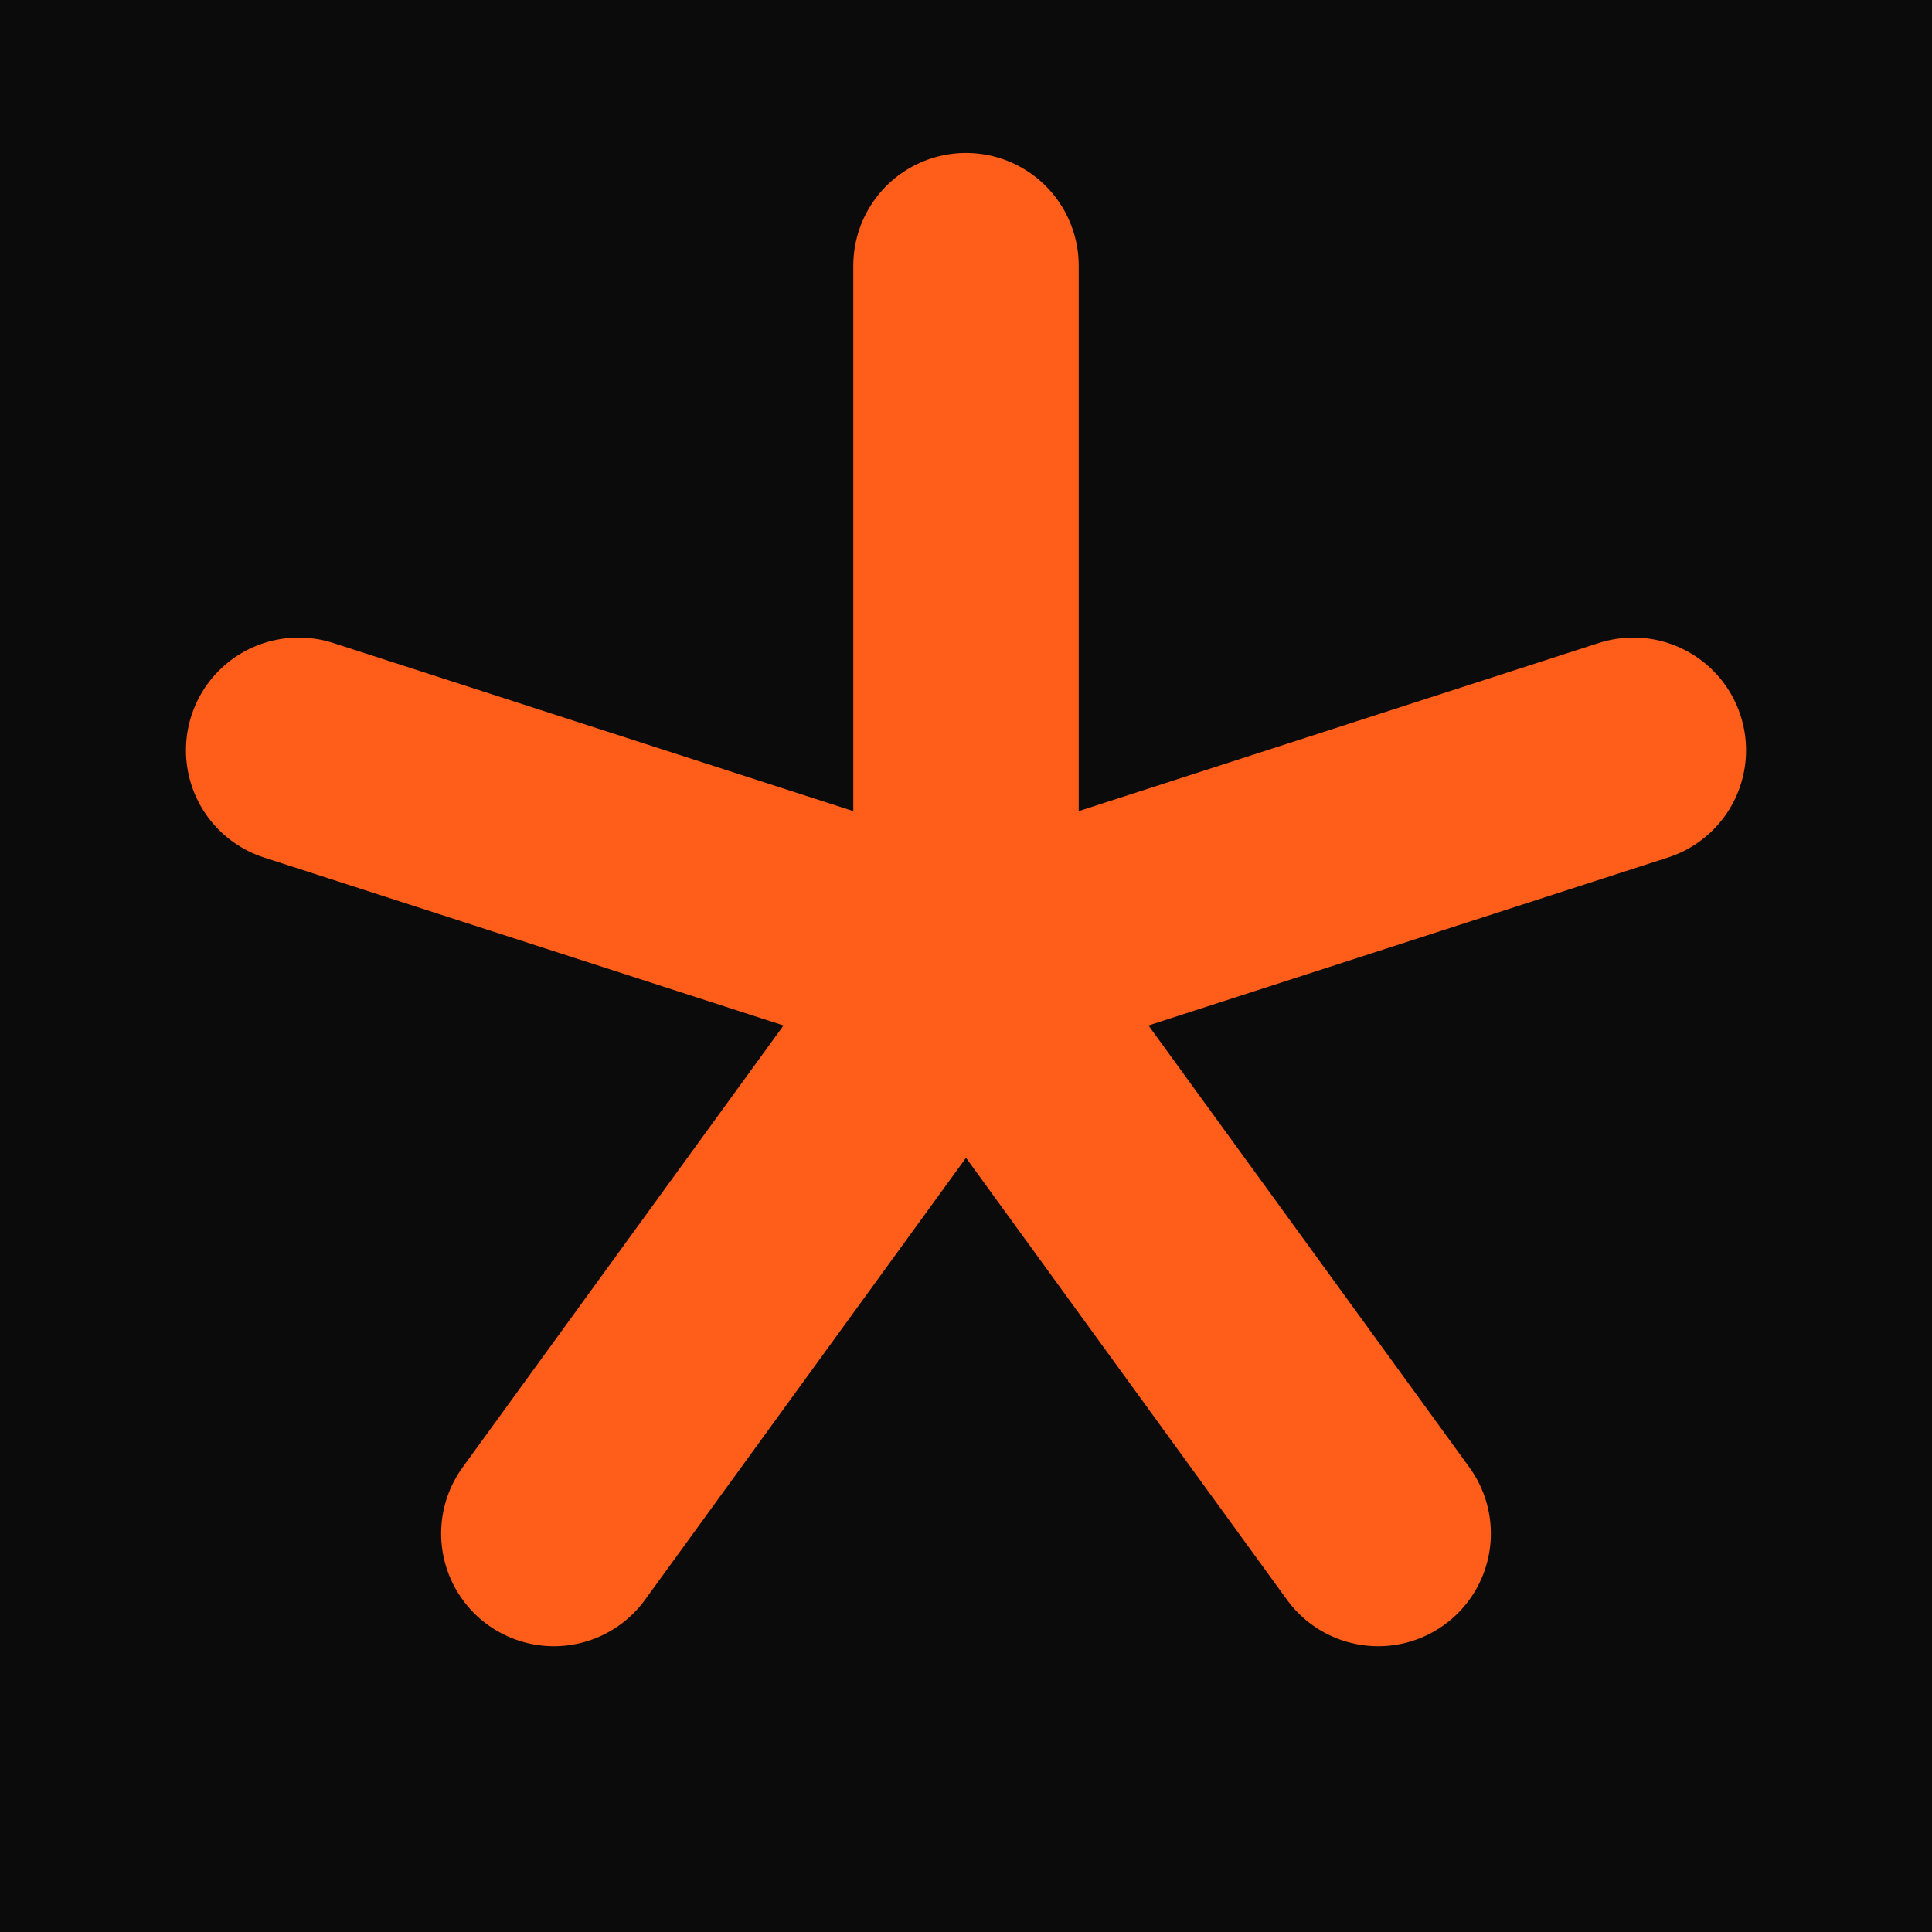
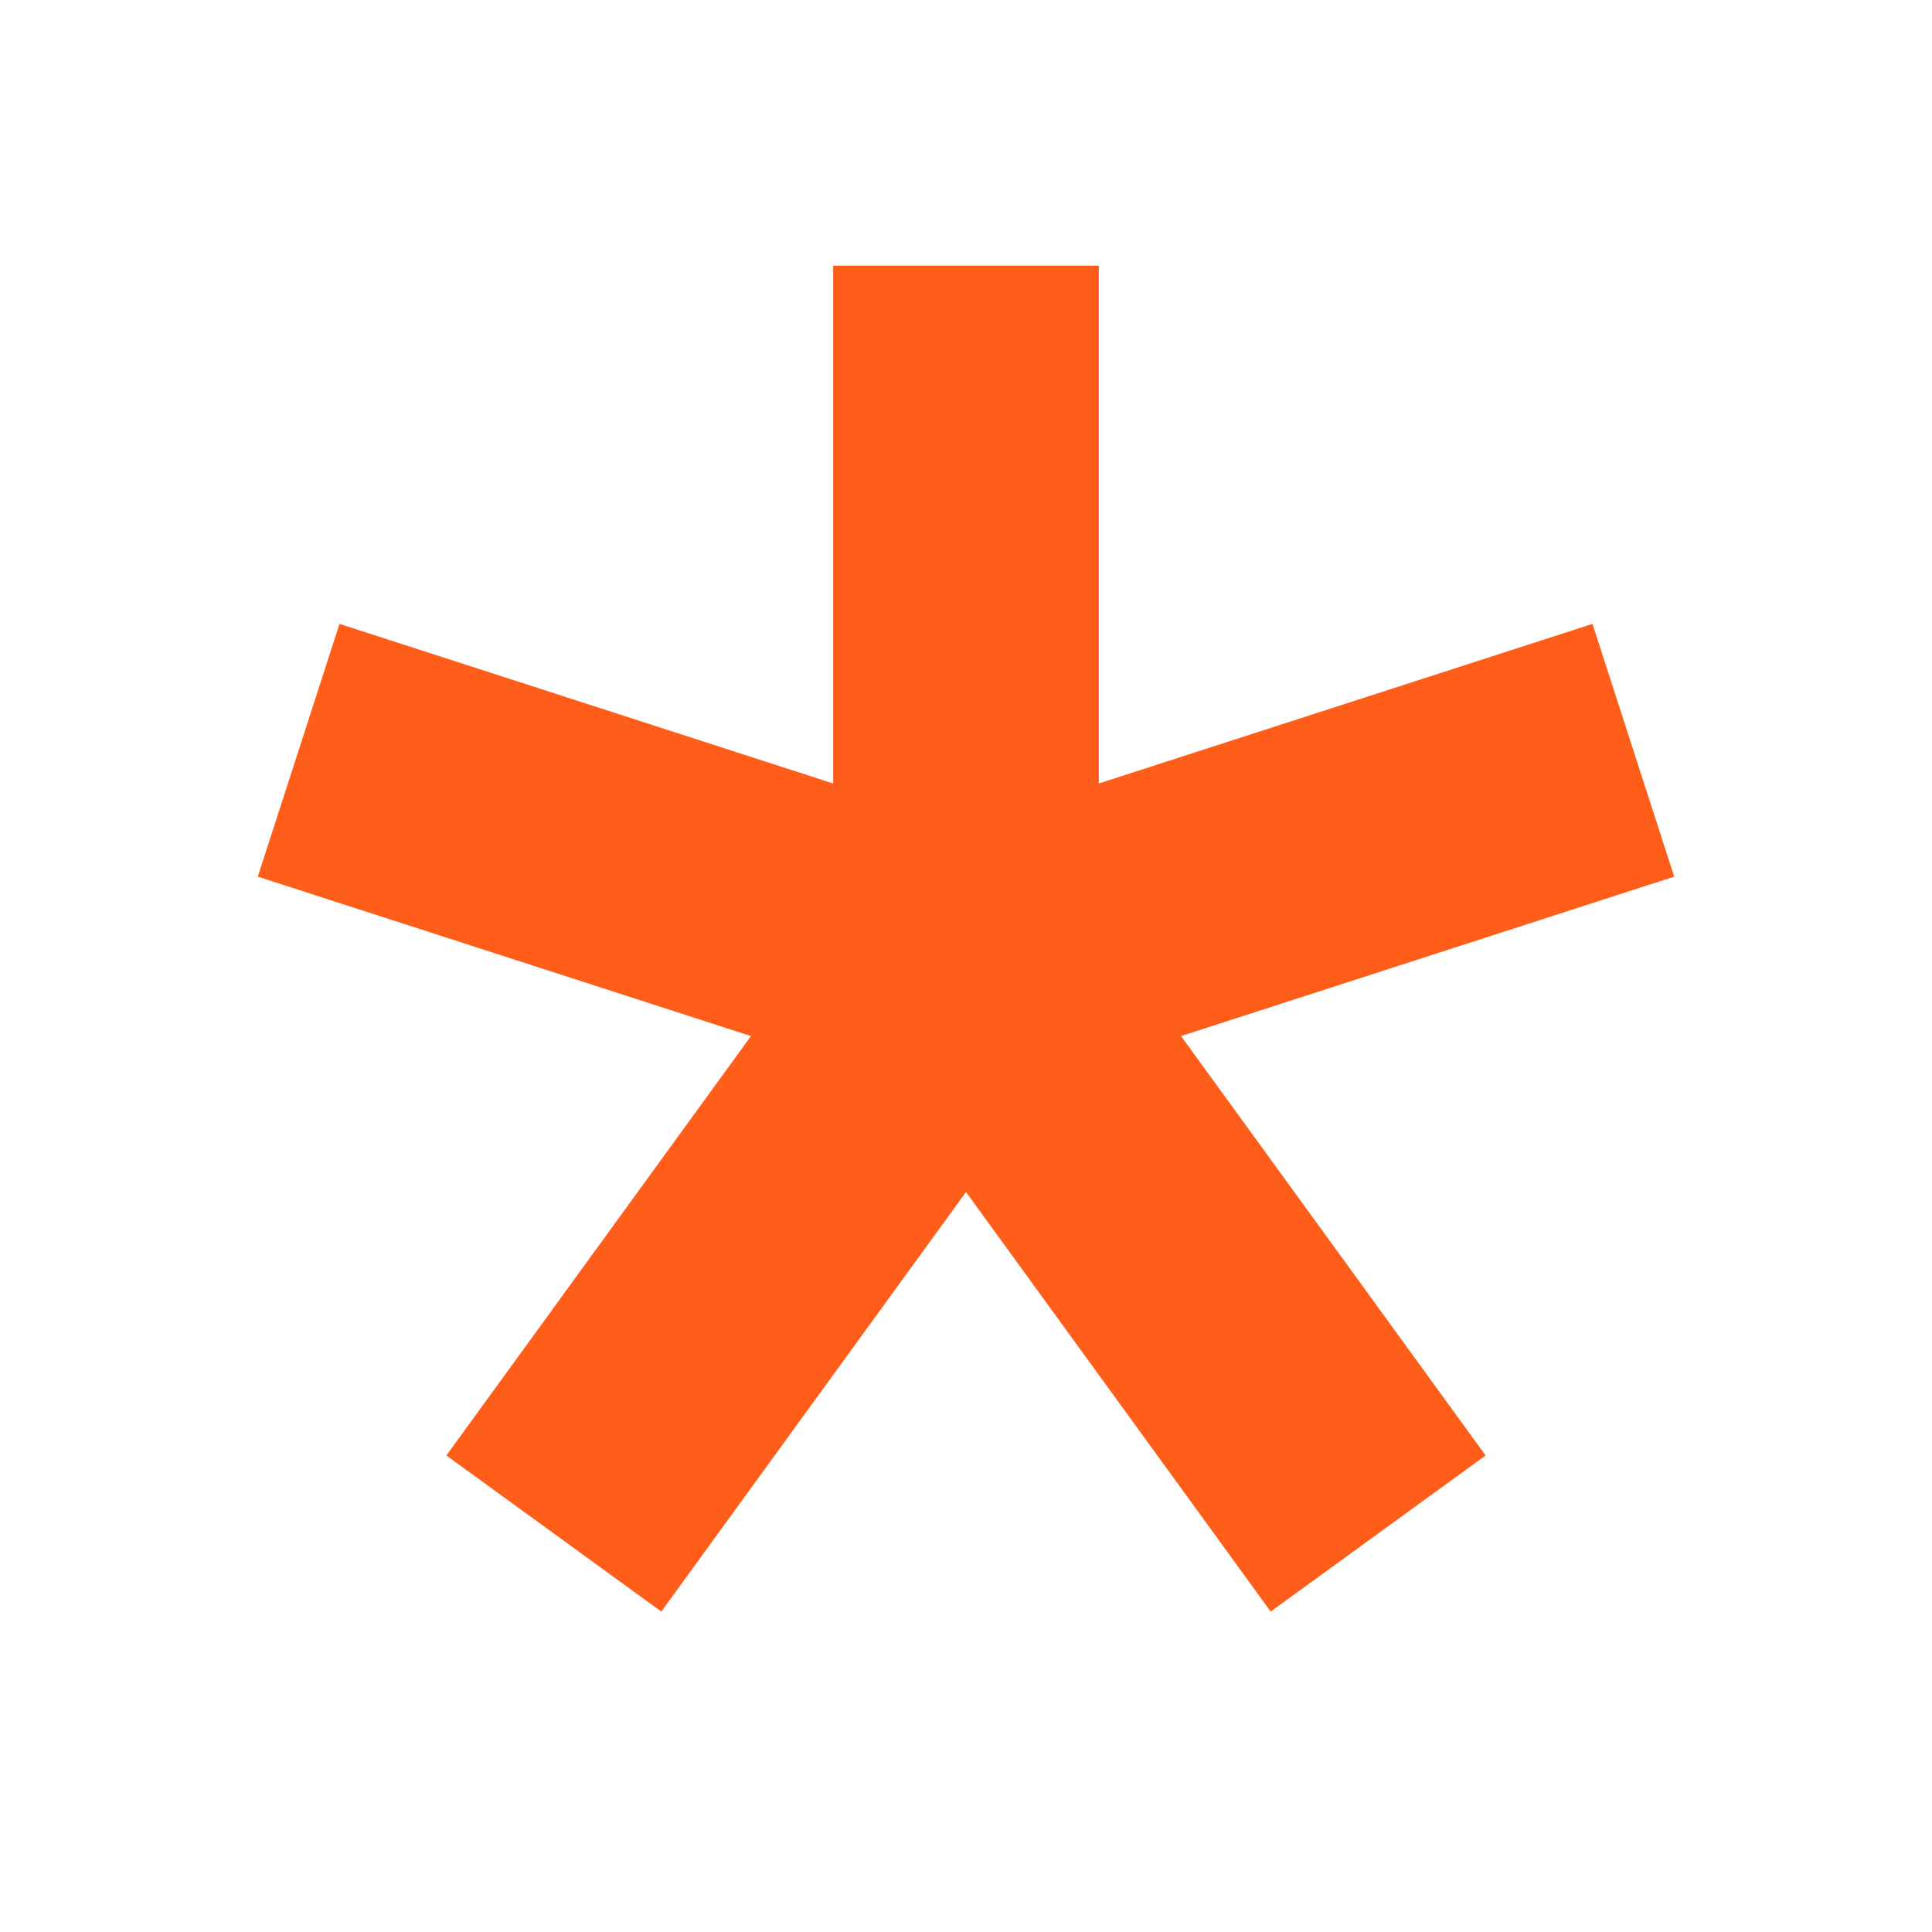
<svg xmlns="http://www.w3.org/2000/svg" width="1024" height="1024" viewBox="0 0 24 24">
-   <rect width="24" height="24" fill="#0b0b0c" />
-   <path d="M12 12V3.3M12 12l8.29-2.68M12 12l5.12 7.05M12 12l-5.12 7.05M12 12L3.71 9.32" fill="none" stroke="#ff5e1a" stroke-width="2.8" stroke-linecap="round" stroke-linejoin="round" />
+   <path d="M12 12V3.3M12 12l8.29-2.68M12 12l5.12 7.05M12 12l-5.12 7.05M12 12L3.71 9.32" fill="none" stroke="#ff5e1a" stroke-width="3.3" stroke-linecap="butt" stroke-linejoin="round" />
</svg>
